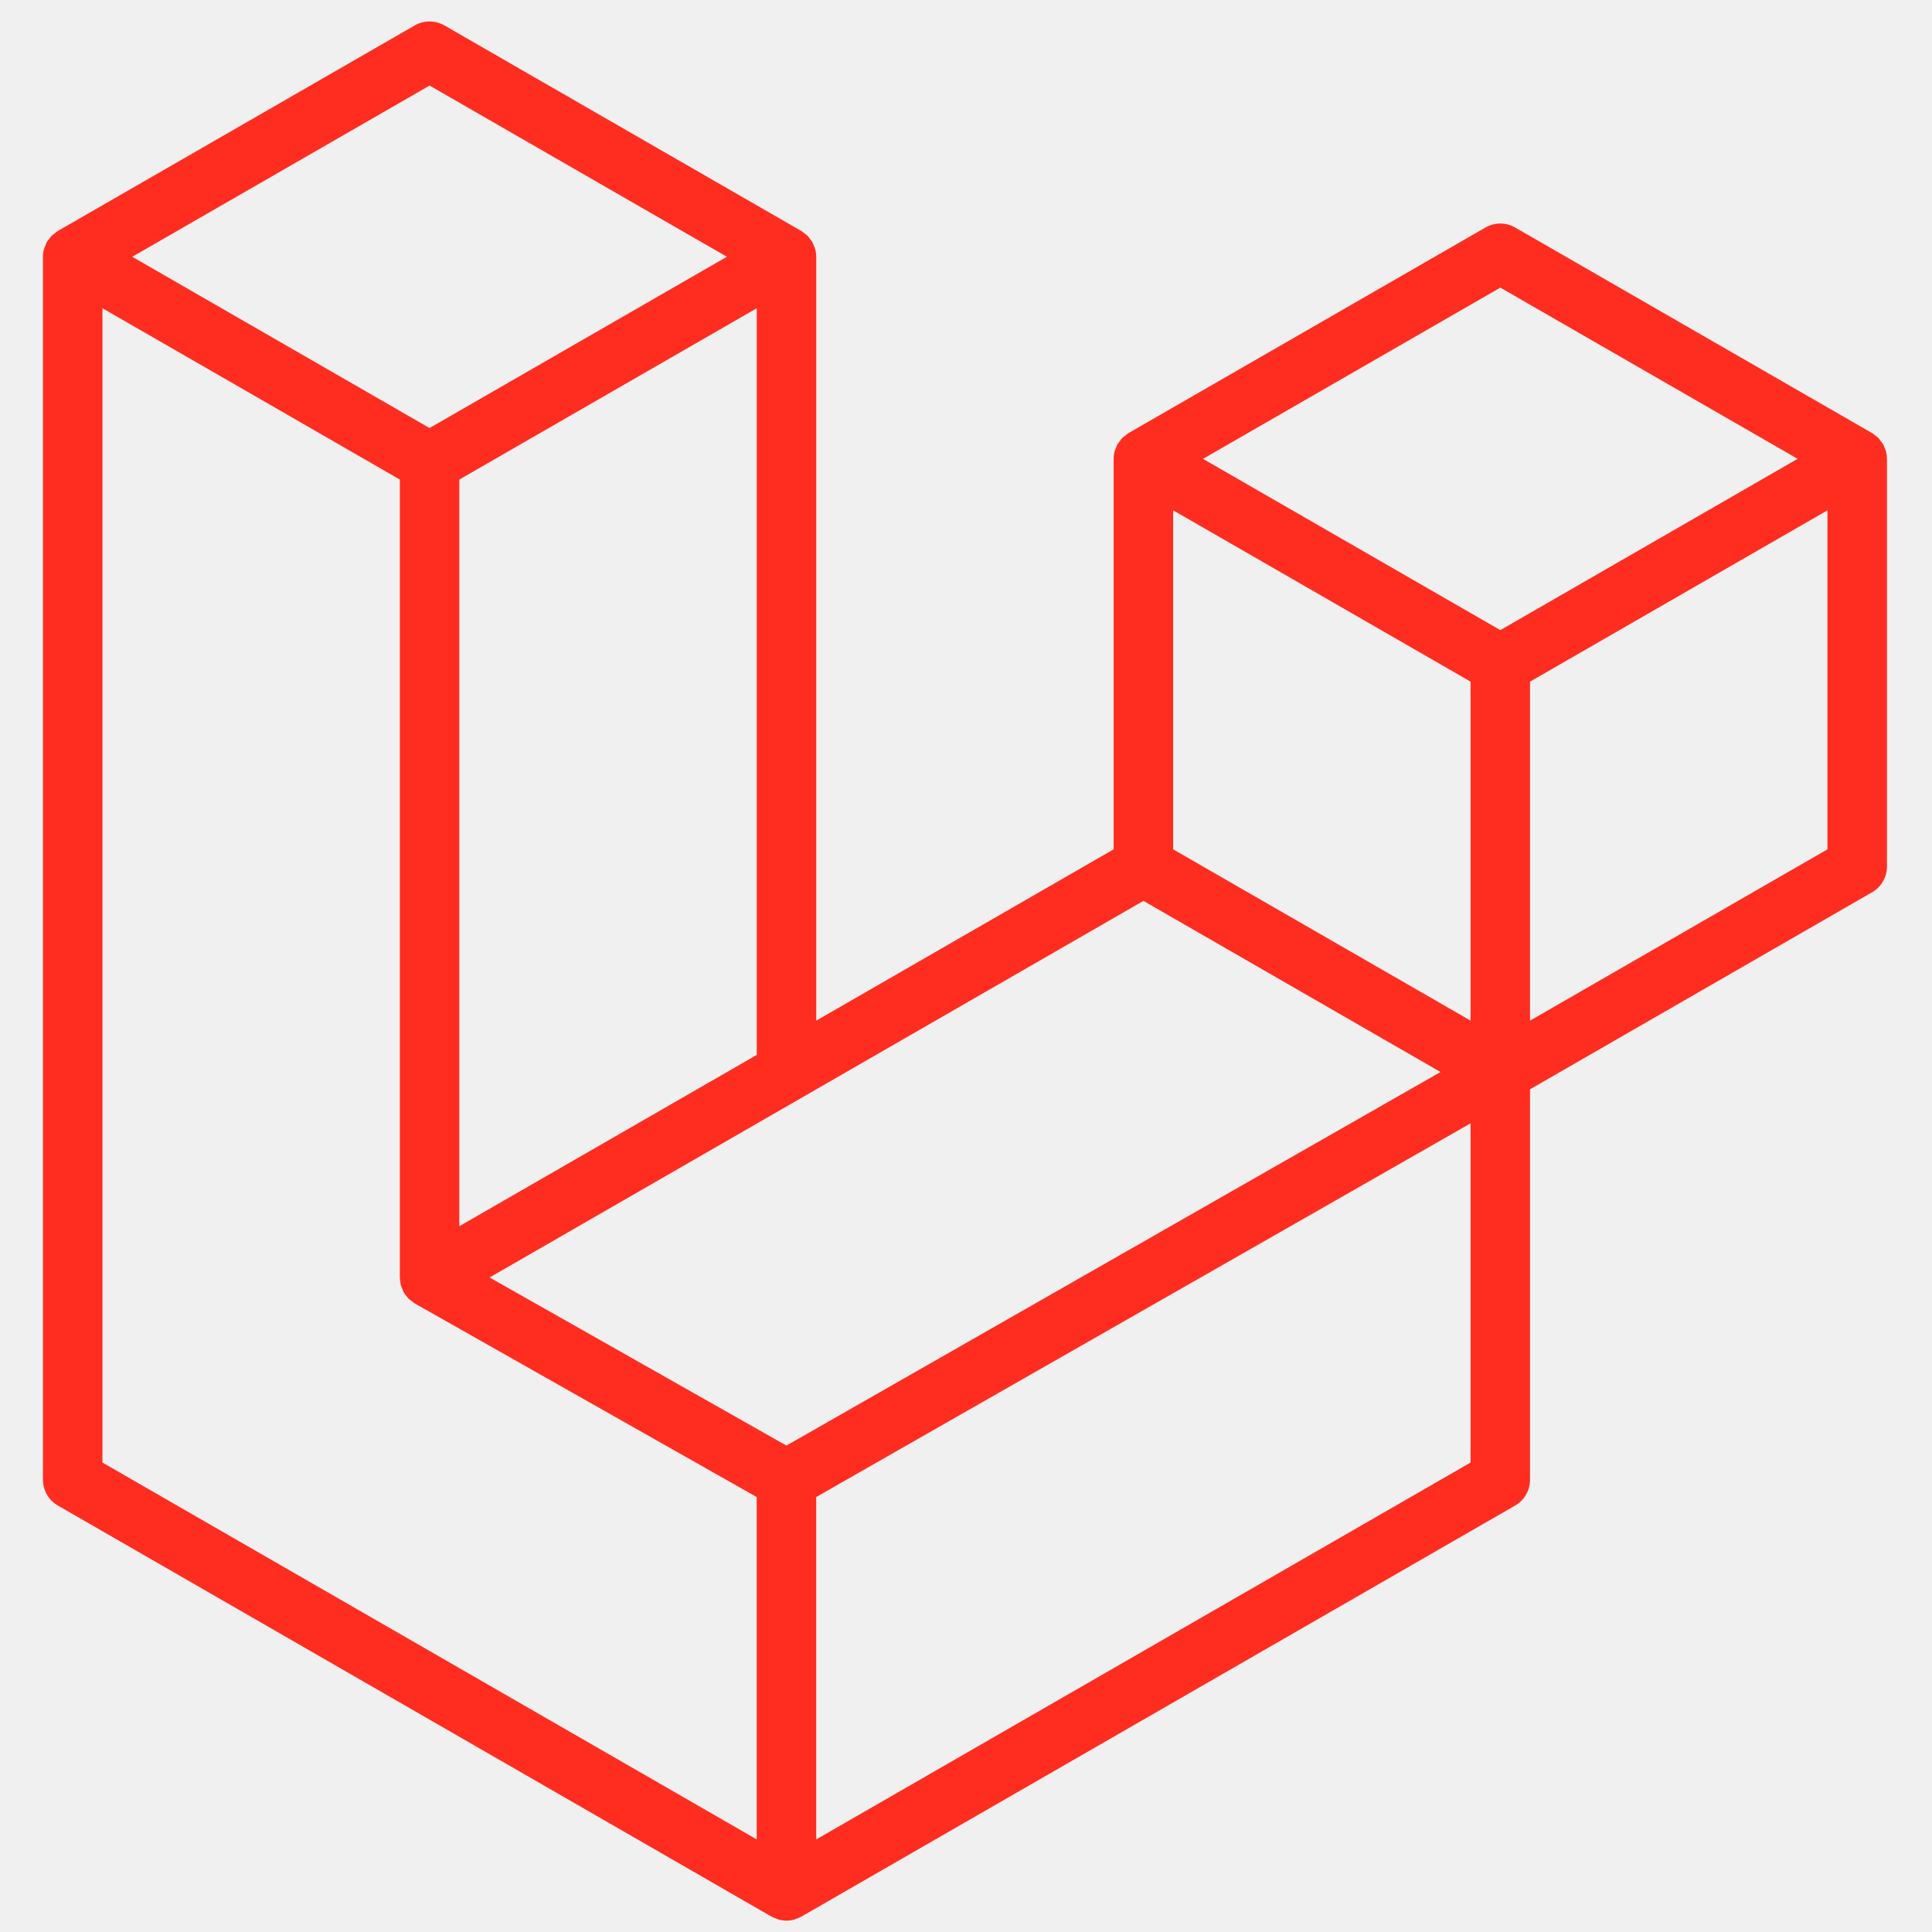
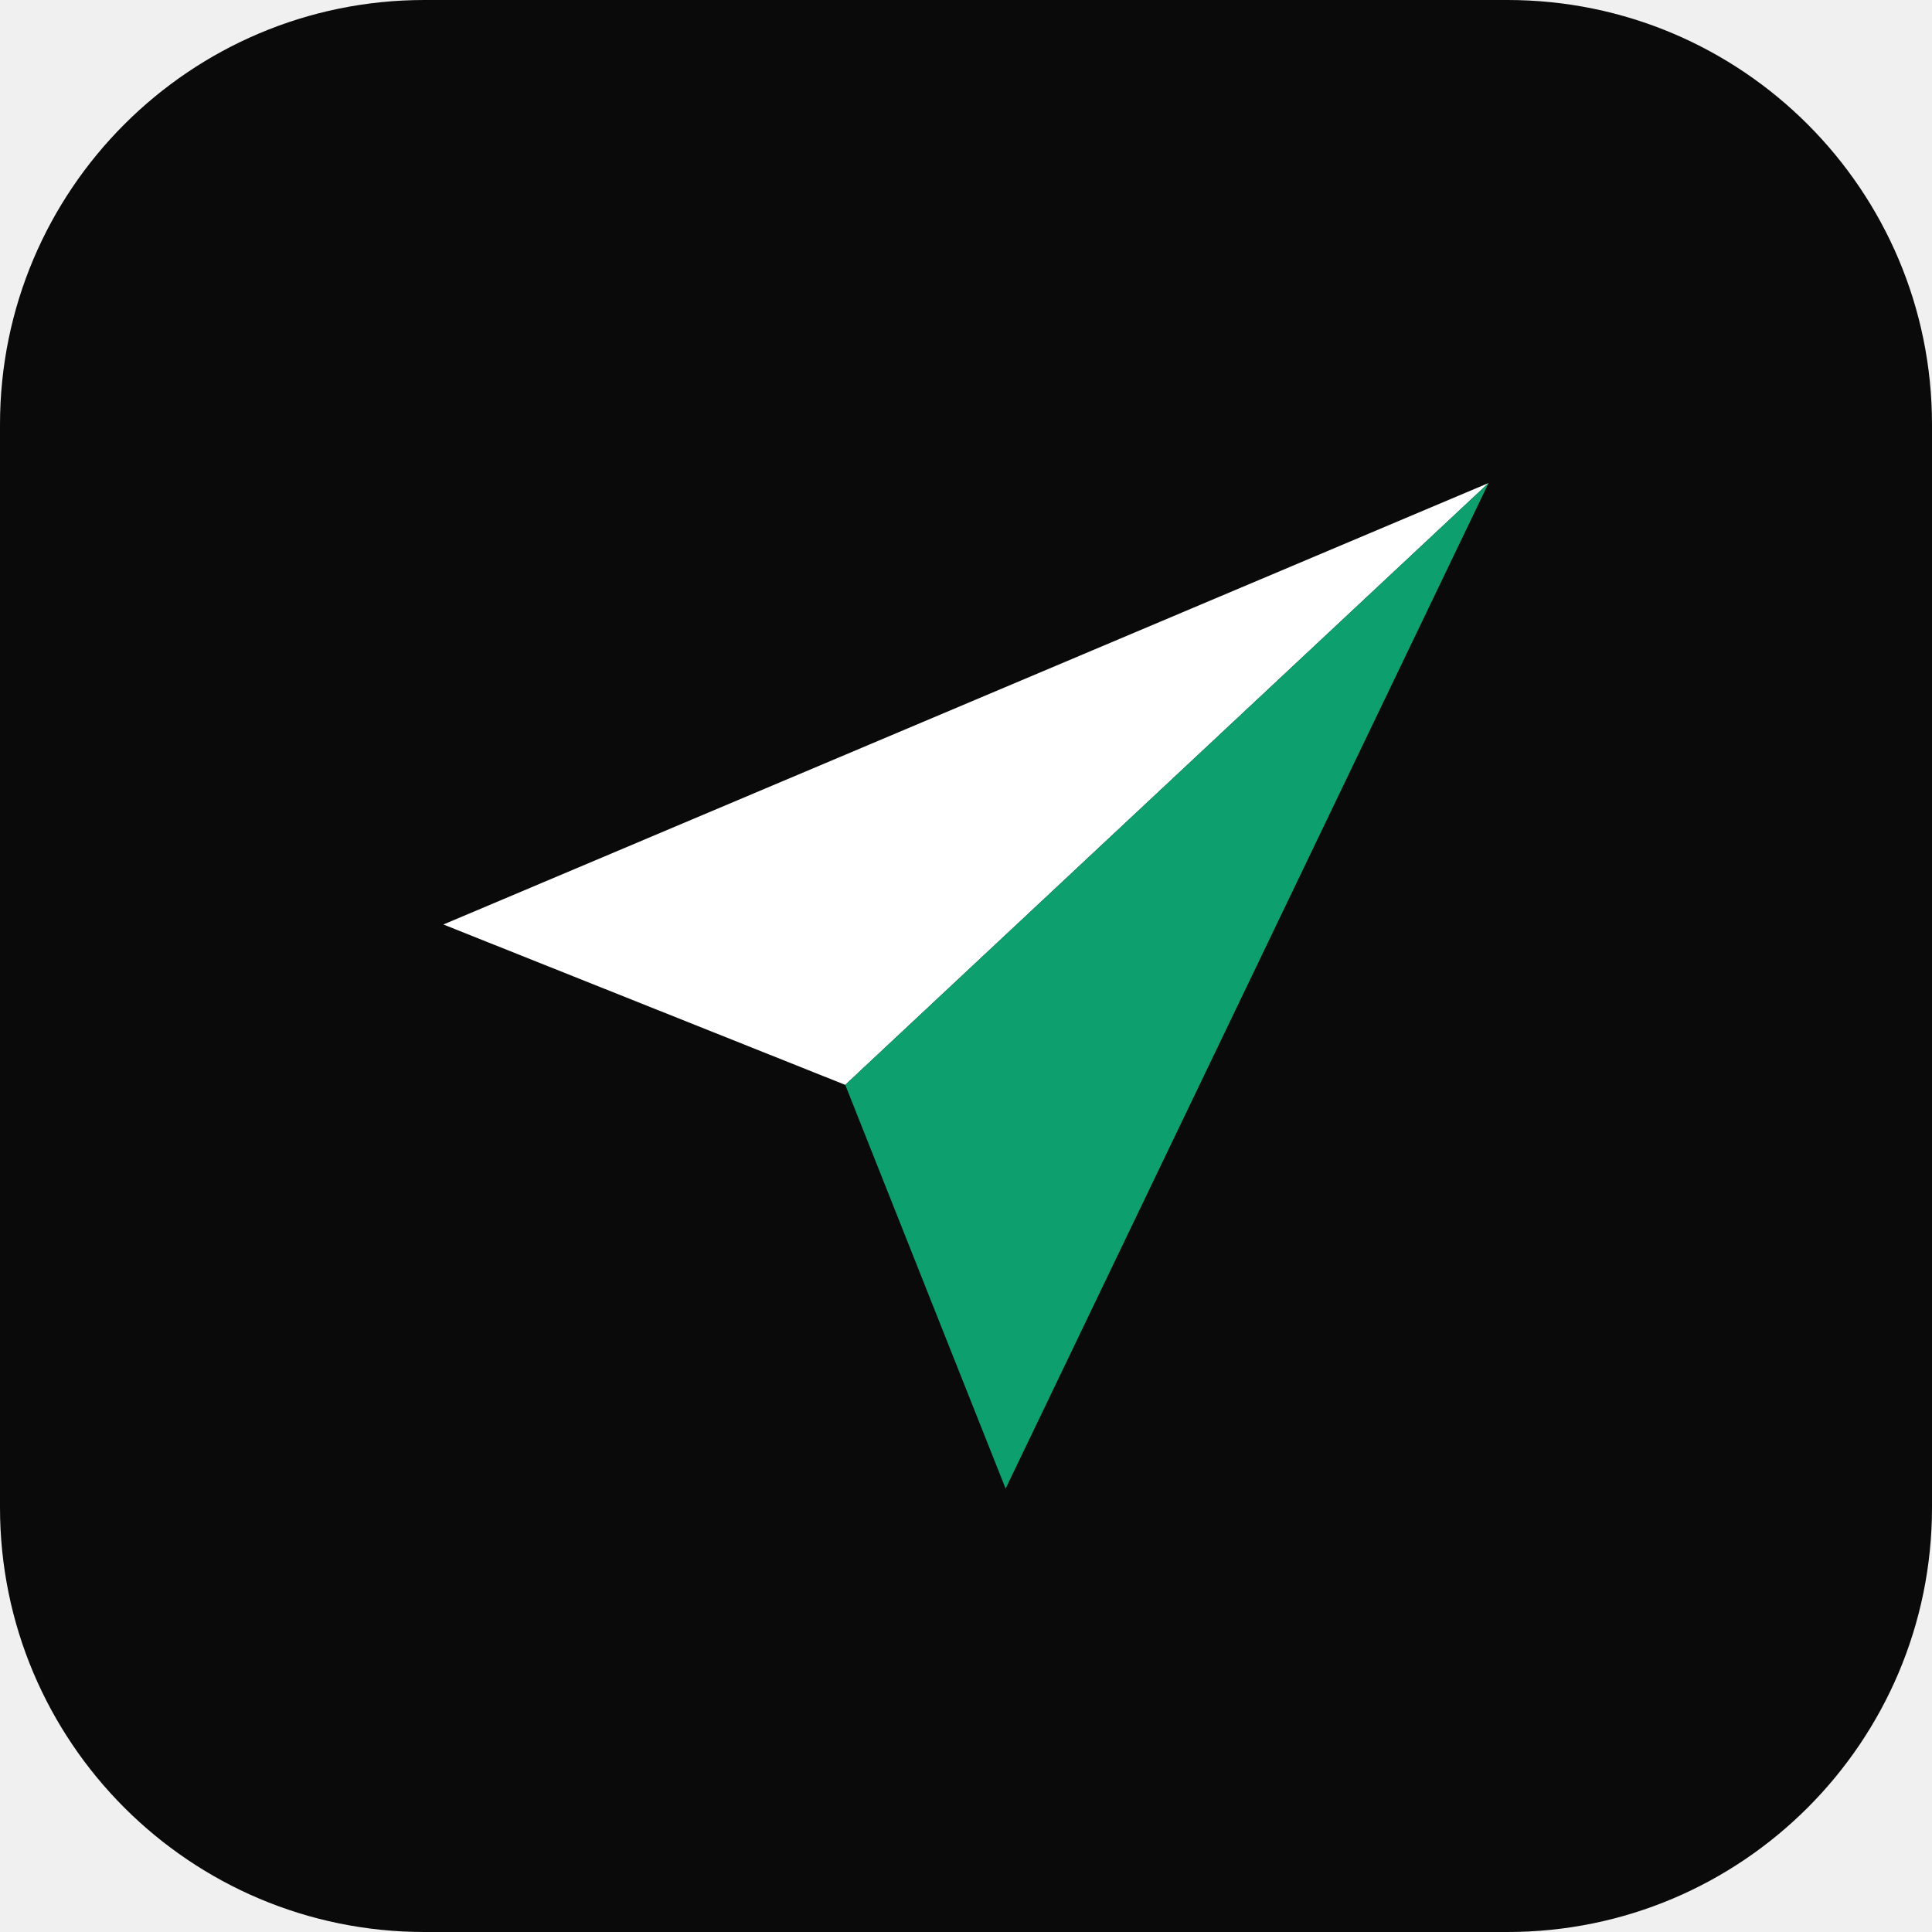
- <svg xmlns="http://www.w3.org/2000/svg" width="166" height="166" viewBox="0 0 166 166" fill="none">
-   <path fill-rule="evenodd" clip-rule="evenodd" d="M162.041 38.759C162.099 38.977 162.129 39.201 162.13 39.426V74.452C162.13 74.902 162.011 75.344 161.786 75.733C161.561 76.122 161.237 76.444 160.847 76.668L131.462 93.594V127.141C131.462 128.054 130.977 128.897 130.186 129.357L68.847 164.683C68.707 164.763 68.554 164.814 68.401 164.868C68.343 164.887 68.289 164.922 68.228 164.938C67.8 165.051 67.349 165.051 66.92 164.938C66.85 164.919 66.786 164.881 66.719 164.855C66.579 164.804 66.432 164.76 66.298 164.683L4.972 129.357C4.583 129.133 4.259 128.81 4.034 128.421C3.808 128.032 3.69 127.591 3.689 127.141L3.689 22.063C3.689 21.834 3.721 21.61 3.779 21.393C3.798 21.32 3.843 21.253 3.868 21.179C3.916 21.045 3.961 20.908 4.031 20.783C4.079 20.7 4.149 20.633 4.206 20.557C4.28 20.454 4.347 20.349 4.433 20.26C4.506 20.186 4.602 20.132 4.685 20.068C4.778 19.992 4.861 19.909 4.966 19.848L35.633 2.185C36.022 1.961 36.462 1.844 36.91 1.844C37.358 1.844 37.798 1.961 38.186 2.185L68.851 19.848H68.857C68.959 19.912 69.045 19.992 69.138 20.065C69.221 20.129 69.313 20.186 69.387 20.257C69.476 20.349 69.54 20.454 69.616 20.557C69.671 20.633 69.744 20.7 69.789 20.783C69.862 20.911 69.904 21.045 69.955 21.179C69.98 21.253 70.025 21.32 70.044 21.396C70.103 21.614 70.133 21.838 70.133 22.063V87.694L95.686 72.974V39.423C95.686 39.2 95.718 38.973 95.775 38.759C95.798 38.683 95.839 38.615 95.865 38.542C95.916 38.408 95.96 38.271 96.031 38.146C96.079 38.063 96.149 37.996 96.203 37.92C96.279 37.818 96.343 37.712 96.433 37.623C96.506 37.549 96.599 37.495 96.681 37.431C96.777 37.355 96.86 37.272 96.962 37.211L127.633 19.548C128.021 19.324 128.461 19.206 128.91 19.206C129.358 19.206 129.798 19.324 130.186 19.548L160.85 37.211C160.959 37.275 161.042 37.355 161.137 37.428C161.217 37.492 161.31 37.549 161.383 37.62C161.473 37.712 161.536 37.818 161.613 37.92C161.67 37.996 161.741 38.063 161.785 38.146C161.859 38.271 161.9 38.408 161.951 38.542C161.98 38.615 162.021 38.683 162.041 38.759ZM157.018 72.974V43.848L146.287 50.028L131.462 58.568V87.694L157.021 72.974H157.018ZM126.354 125.663V96.518L111.771 104.85L70.13 128.626V158.046L126.354 125.663ZM8.801 26.485V125.663L65.018 158.043V128.629L35.649 112L35.64 111.994L35.627 111.988C35.528 111.93 35.445 111.847 35.353 111.777C35.273 111.713 35.18 111.662 35.11 111.592L35.104 111.582C35.021 111.502 34.963 111.403 34.893 111.314C34.829 111.228 34.753 111.154 34.702 111.065L34.699 111.055C34.641 110.96 34.606 110.845 34.565 110.736C34.523 110.64 34.469 110.551 34.443 110.449C34.411 110.328 34.405 110.197 34.392 110.072C34.379 109.976 34.354 109.881 34.354 109.785V109.778V41.205L19.532 32.662L8.801 26.485ZM36.913 7.35L11.364 22.063L36.907 36.777L62.453 22.06L36.907 7.35H36.913ZM50.2 99.174L65.022 90.637V26.485L54.291 32.665L39.466 41.205V105.357L50.2 99.174ZM128.91 24.713L103.363 39.426L128.91 54.14L154.453 39.423L128.91 24.713ZM126.354 58.568L111.529 50.028L100.798 43.848V72.974L115.619 81.511L126.354 87.694V58.568ZM67.571 124.205L105.042 102.803L123.772 92.109L98.245 77.405L68.854 94.334L42.066 109.762L67.571 124.205Z" fill="#FF2D20" />
+ <svg xmlns="http://www.w3.org/2000/svg" width="1024" height="1024" viewBox="0 0 1024 1024">
+   <rect width="1024" height="1024" rx="225" fill="#0A0A0A" />
+   <path d="M789 256 235 490l213 85Z" fill="#FFFFFF" />
+   <path d="M789 256 448 575l85 214Z" fill="#0E9F6E" />
</svg>
